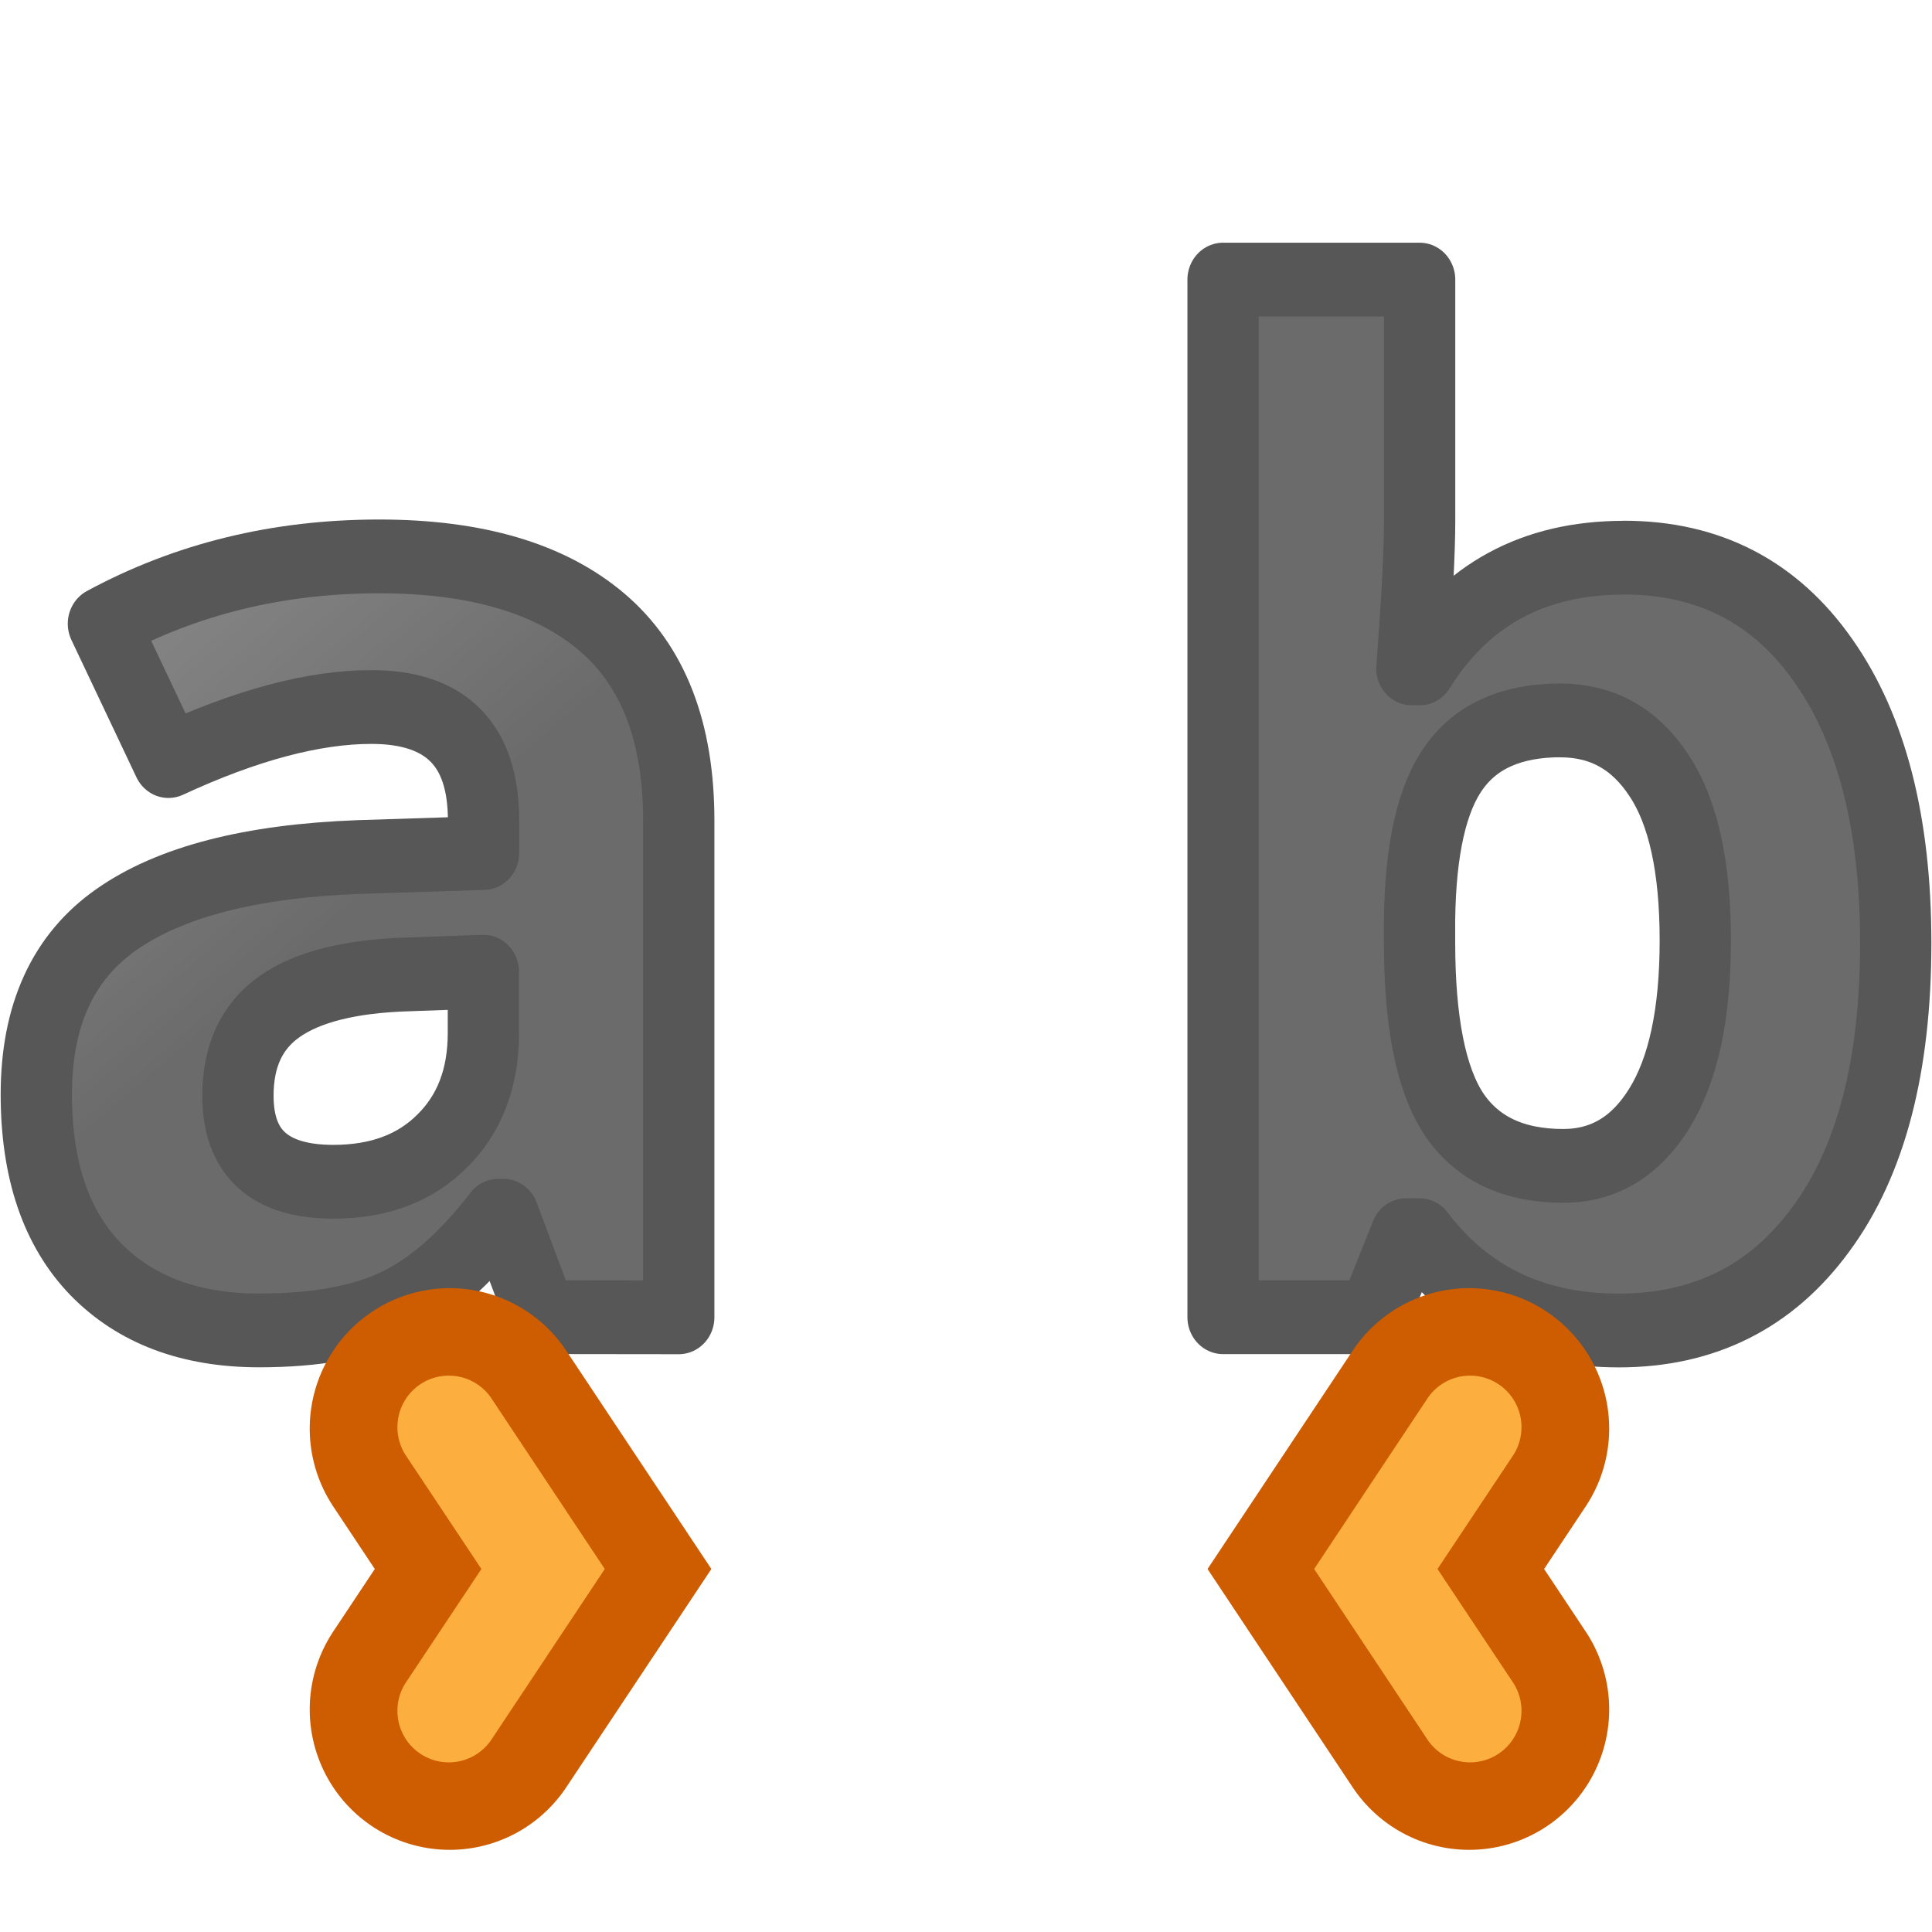
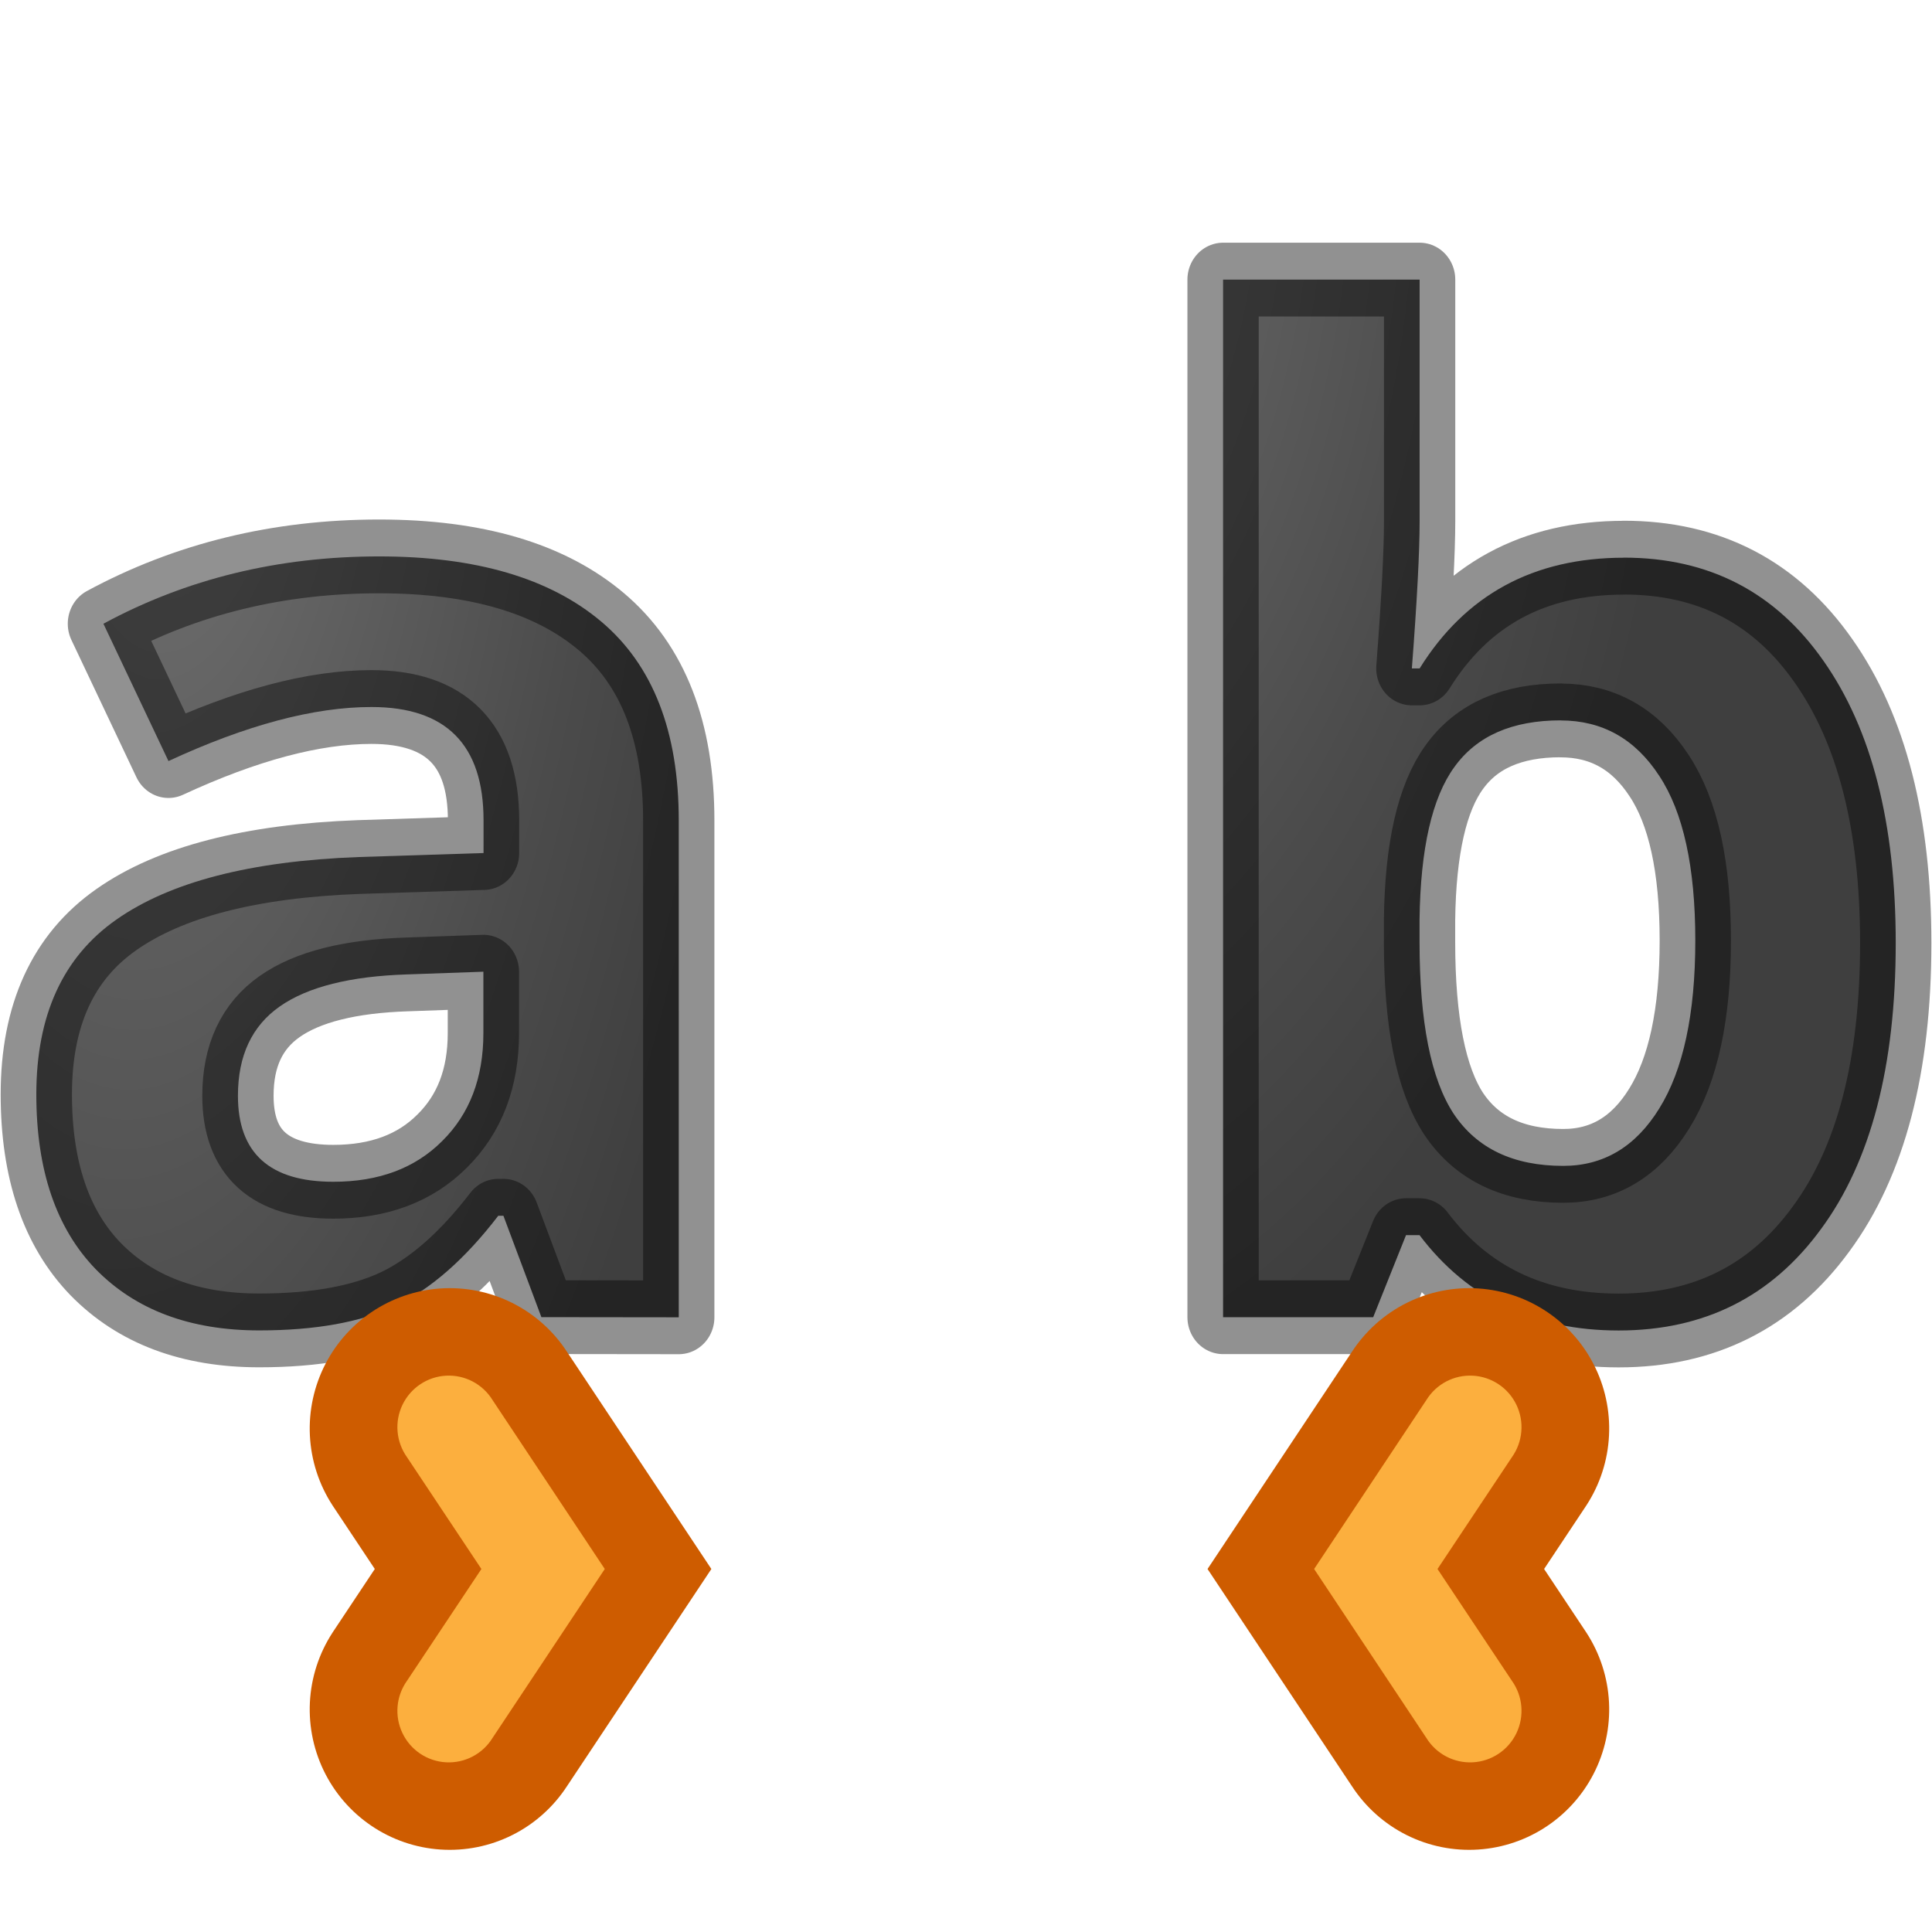
- <svg xmlns="http://www.w3.org/2000/svg" height="24" width="24">
+ <svg xmlns="http://www.w3.org/2000/svg" xmlns:xlink="http://www.w3.org/1999/xlink" height="24" width="24" version="1.1" id="svg25">
+   <defs id="defs29">
+     <linearGradient id="linearGradient2867-449-88-871-390-598-476-591-434-148-57-177-641-289-620-227-114-444-680-744-4-1-5">
+       <stop id="stop5430-5-0-9" style="stop-color:#737373;stop-opacity:1" offset="0" />
+       <stop id="stop5432-2-0-0" style="stop-color:#636363;stop-opacity:1" offset="0.262" />
+       <stop id="stop5434-9-6-8" style="stop-color:#4b4b4b;stop-opacity:1" offset="0.705" />
+       <stop id="stop5436-2-7-0" style="stop-color:#3f3f3f;stop-opacity:1" offset="1" />
+     </linearGradient>
+     <radialGradient xlink:href="#linearGradient2867-449-88-871-390-598-476-591-434-148-57-177-641-289-620-227-114-444-680-744-4-1-5" id="radialGradient860" cx="12.569" cy="4.287" fx="12.569" fy="4.287" r="4.701" gradientTransform="matrix(-1.884078,-0.01850868,0.03505384,-3.331046,36.09969,16.24395)" gradientUnits="userSpaceOnUse" />
+     <radialGradient xlink:href="#linearGradient2867-449-88-871-390-598-476-591-434-148-57-177-641-289-620-227-114-444-680-744-4-1-5" id="radialGradient862" cx="2.345" cy="4.902" fx="2.345" fy="4.902" r="4.51" gradientTransform="matrix(-1.700839,-0.1412406,0.3900072,-4.384277,4.420866,25.74429)" gradientUnits="userSpaceOnUse" />
+   </defs>
  <linearGradient id="a" gradientUnits="userSpaceOnUse" x1="5.684" x2="1.179" y1="10.036" y2="4.63">
-     <stop offset="0" stop-color="#1f1f1f" />
-     <stop offset="1" stop-color="#5c5c5c" />
+     <stop offset="0" stop-color="#1f1f1f" id="stop2" />
+     <stop offset="1" stop-color="#5c5c5c" id="stop4" />
  </linearGradient>
-   <g style="opacity:.66;stroke:#000;stroke-width:.901;stroke-linejoin:round;stroke-linecap:round;fill:url(#a)" transform="scale(.9829477 1.017348)">
-     <path d="m6.842 16.083-.48-1.238h-.065q-.627.79-1.295 1.099-.66.301-1.726.301-1.311 0-2.068-.749-.749-.749-.749-2.133 0-1.449 1.01-2.133 1.018-.692 3.062-.765l1.58-.049v-.399q0-1.384-1.417-1.384-1.091 0-2.565.66l-.822-1.677q1.572-.822 3.485-.822 1.832 0 2.809.798.977.798.977 2.427v6.066zm-.733-4.218-.961.033q-1.083.033-1.612.391-.529.358-.529 1.091 0 1.05 1.205 1.05.863 0 1.376-.497.521-.497.521-1.319z" fill="url(#a)" stroke="#000" stroke-linecap="round" stroke-linejoin="round" stroke-width=".901" />
-     <path d="m20.522 6.809q1.612 0 2.524 1.262.912 1.254.912 3.444 0 2.256-.945 3.493-.936 1.238-2.557 1.238-1.604 0-2.516-1.164h-.171l-.415 1.002h-1.897v-12.67h2.484v2.948q0 .562-.098 1.8h.098q.871-1.352 2.581-1.352zm-.798 1.987q-.92 0-1.344.57-.423.562-.44 1.865v.269q0 1.466.432 2.101.44.635 1.384.635.765 0 1.213-.7.456-.708.456-2.052 0-1.344-.456-2.011-.456-.676-1.246-.676z" fill="url(#a)" stroke="#000" stroke-linecap="round" stroke-linejoin="round" stroke-width=".901" />
+   <g style="opacity:1;stroke:#000000;stroke-width:0.901;stroke-linejoin:round;stroke-linecap:round;fill:url(#a);stroke-opacity:0.431" transform="scale(.9829477 1.017348)" id="g11">
+     <path d="m6.842 16.083-.48-1.238h-.065q-.627.79-1.295 1.099-.66.301-1.726.301-1.311 0-2.068-.749-.749-.749-.749-2.133 0-1.449 1.01-2.133 1.018-.692 3.062-.765l1.58-.049v-.399q0-1.384-1.417-1.384-1.091 0-2.565.66l-.822-1.677q1.572-.822 3.485-.822 1.832 0 2.809.798.977.798.977 2.427v6.066zm-.733-4.218-.961.033q-1.083.033-1.612.391-.529.358-.529 1.091 0 1.05 1.205 1.05.863 0 1.376-.497.521-.497.521-1.319z" fill="url(#a)" stroke="#000" stroke-linecap="round" stroke-linejoin="round" stroke-width=".901" id="path7" style="fill-opacity:1;fill:url(#radialGradient862);stroke:#000000;stroke-opacity:0.431" />
+     <path d="m20.522 6.809q1.612 0 2.524 1.262.912 1.254.912 3.444 0 2.256-.945 3.493-.936 1.238-2.557 1.238-1.604 0-2.516-1.164h-.171l-.415 1.002h-1.897v-12.67h2.484v2.948q0 .562-.098 1.8h.098q.871-1.352 2.581-1.352zm-.798 1.987q-.92 0-1.344.57-.423.562-.44 1.865v.269q0 1.466.432 2.101.44.635 1.384.635.765 0 1.213-.7.456-.708.456-2.052 0-1.344-.456-2.011-.456-.676-1.246-.676z" fill="url(#a)" stroke="#000" stroke-linecap="round" stroke-linejoin="round" stroke-width=".901" id="path9" style="fill-opacity:1;fill:url(#radialGradient860);stroke:#000000;stroke-opacity:0.431" />
  </g>
-   <g transform="matrix(0 .9690902 -.9663187 0 8.81334 .939315)">
-     <path d="m17.343 3.339 1.8-1.2 1.8 1.2" fill="none" stroke="#ce5c00" stroke-linecap="round" stroke-width="3.6" />
-     <path d="m19.143 1.346-2.166 1.443a.661.661 0 1 0  .732 1.1l1.434-.957 1.434.957a.661.661 0 1 0  .732-1.1z" fill="#fcaf3e" />
+   <g transform="matrix(0 .9690902 -.9663187 0 8.81334 .939315)" id="g17">
+     <path d="m17.343 3.339 1.8-1.2 1.8 1.2" fill="none" stroke="#ce5c00" stroke-linecap="round" stroke-width="3.6" id="path13" />
+     <path d="m19.143 1.346-2.166 1.443a.661.661 0 1 0  .732 1.1l1.434-.957 1.434.957a.661.661 0 1 0  .732-1.1z" fill="#fcaf3e" id="path15" />
  </g>
-   <g transform="matrix(0 .9690902 .9663187 0 15.02397 .939315)">
-     <path d="m17.343 3.339 1.8-1.2 1.8 1.2" fill="none" stroke="#ce5c00" stroke-linecap="round" stroke-width="3.6" />
-     <path d="m19.143 1.346-2.166 1.443a.661.661 0 1 0  .732 1.1l1.434-.957 1.434.957a.661.661 0 1 0  .732-1.1z" fill="#fcaf3e" />
+   <g transform="matrix(0 .9690902 .9663187 0 15.02397 .939315)" id="g23">
+     <path d="m17.343 3.339 1.8-1.2 1.8 1.2" fill="none" stroke="#ce5c00" stroke-linecap="round" stroke-width="3.6" id="path19" />
+     <path d="m19.143 1.346-2.166 1.443a.661.661 0 1 0  .732 1.1l1.434-.957 1.434.957a.661.661 0 1 0  .732-1.1z" fill="#fcaf3e" id="path21" />
  </g>
</svg>
